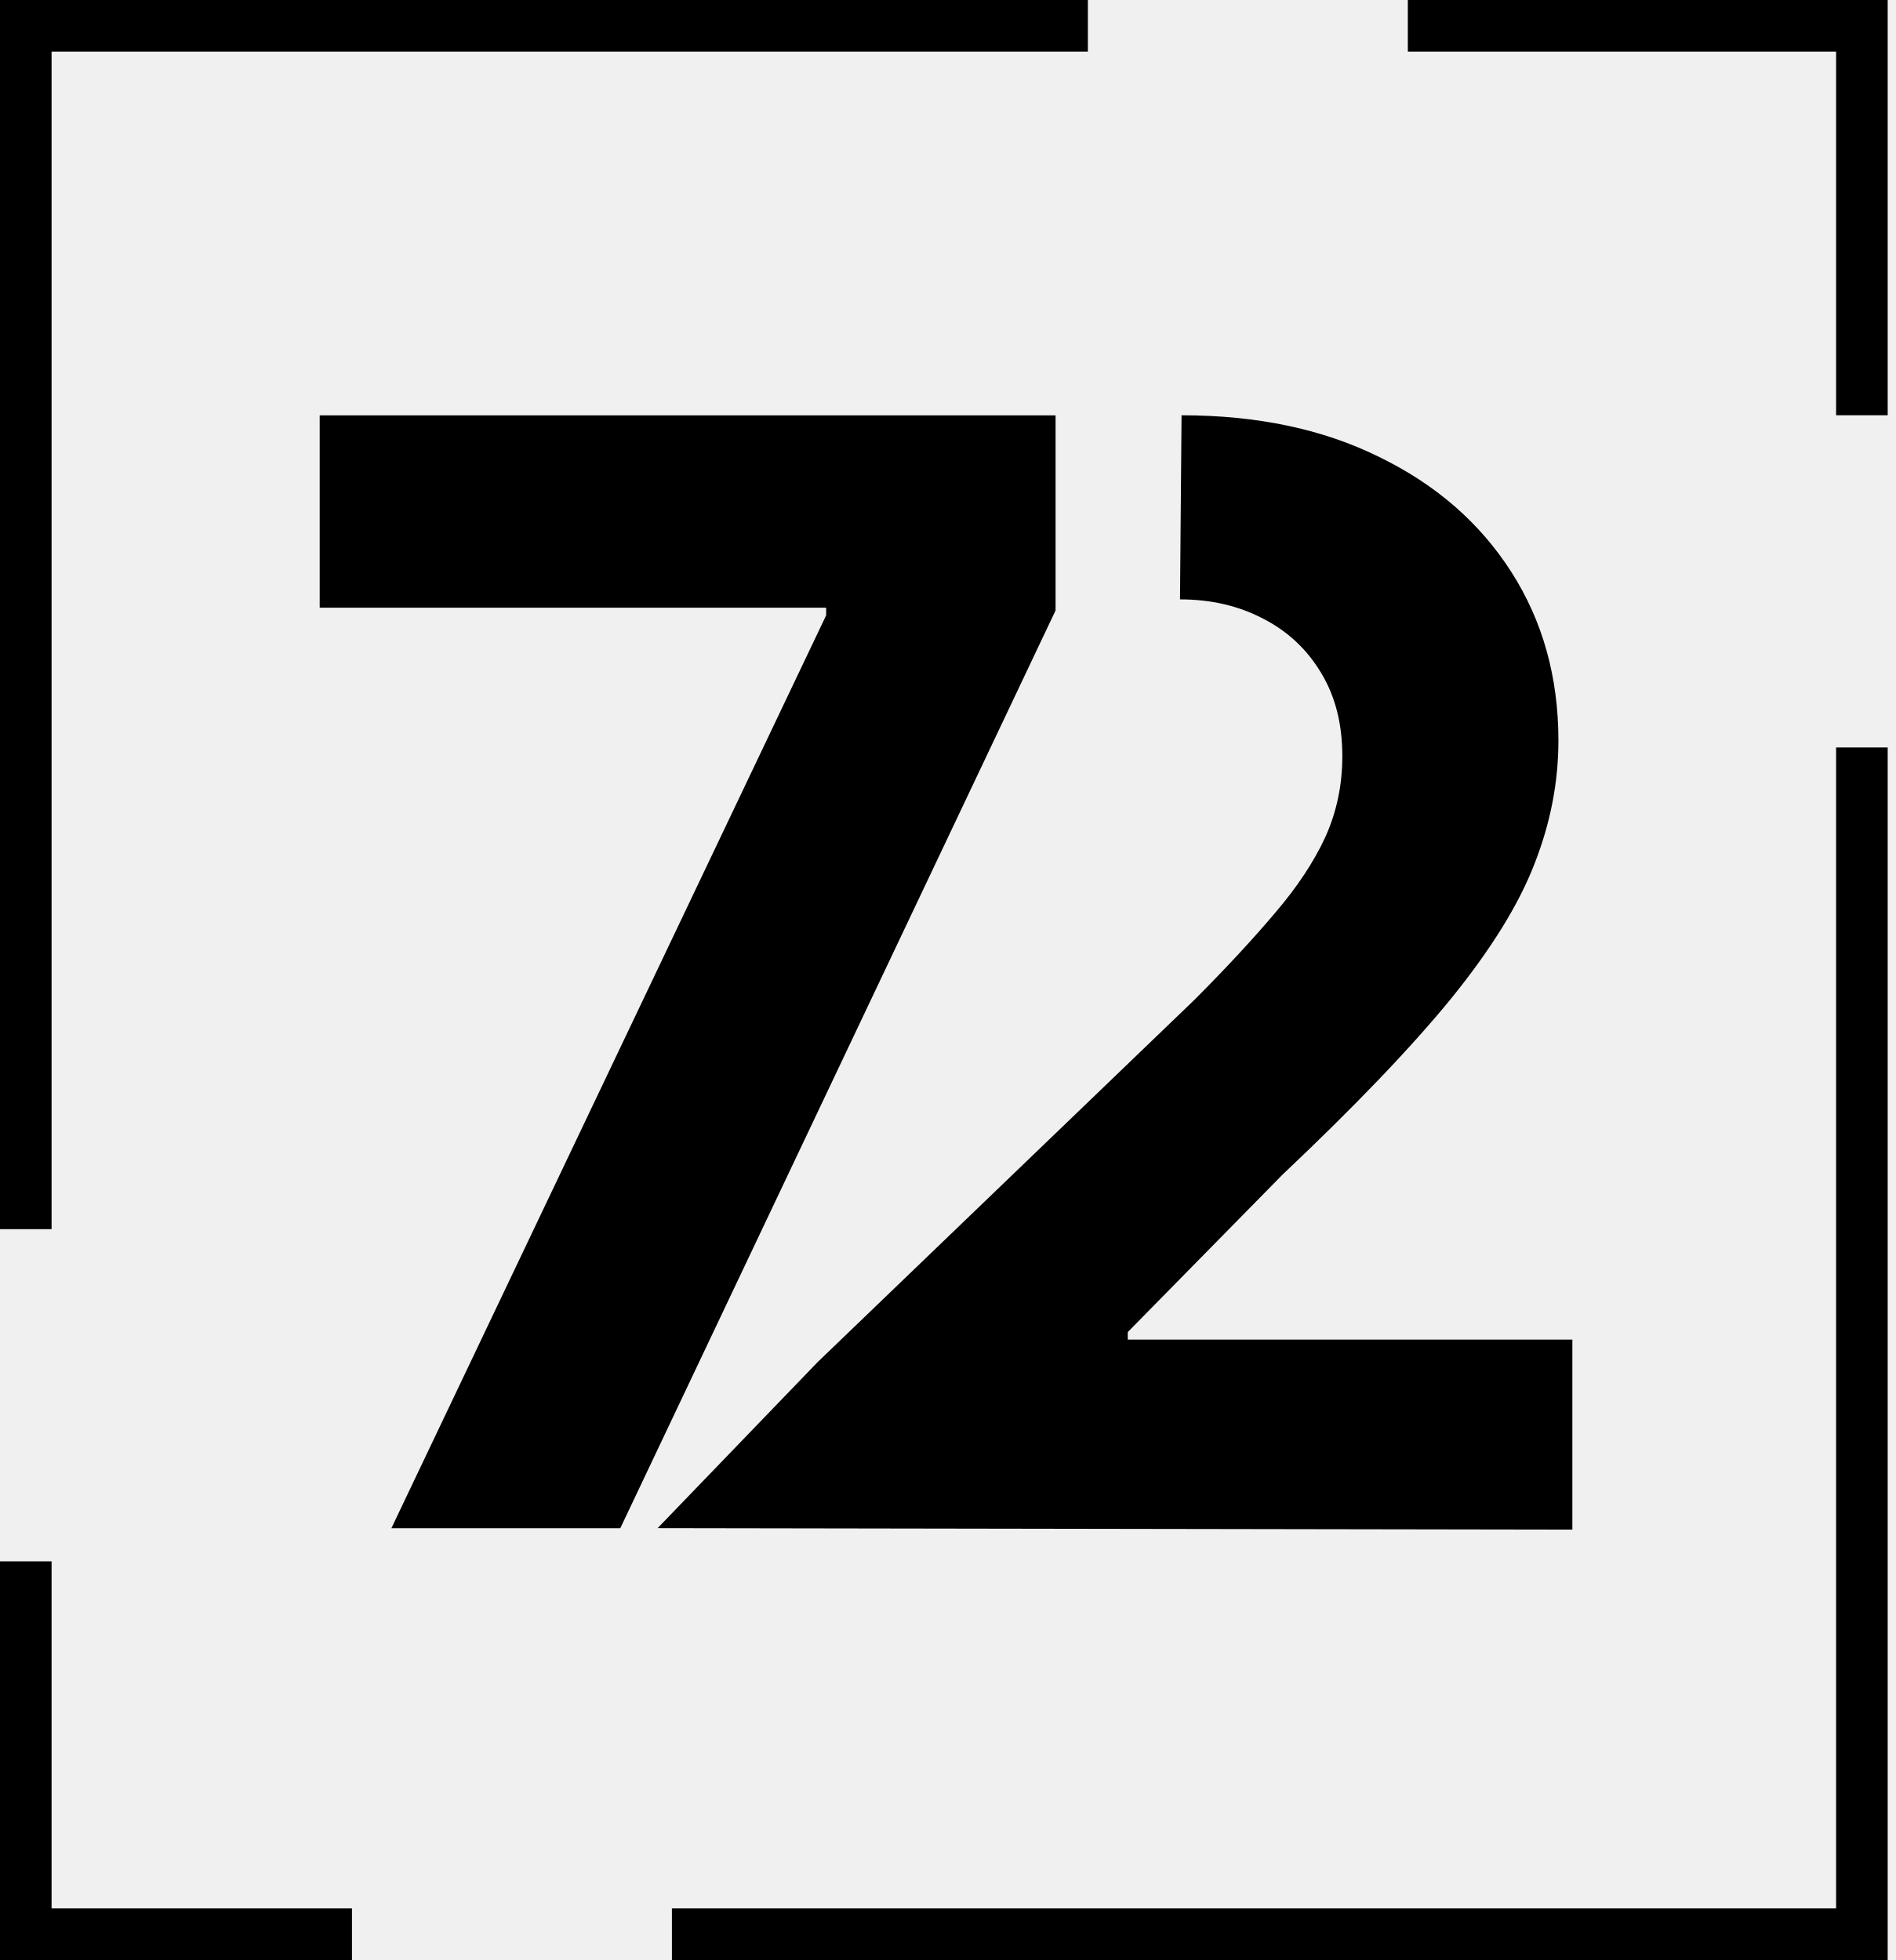
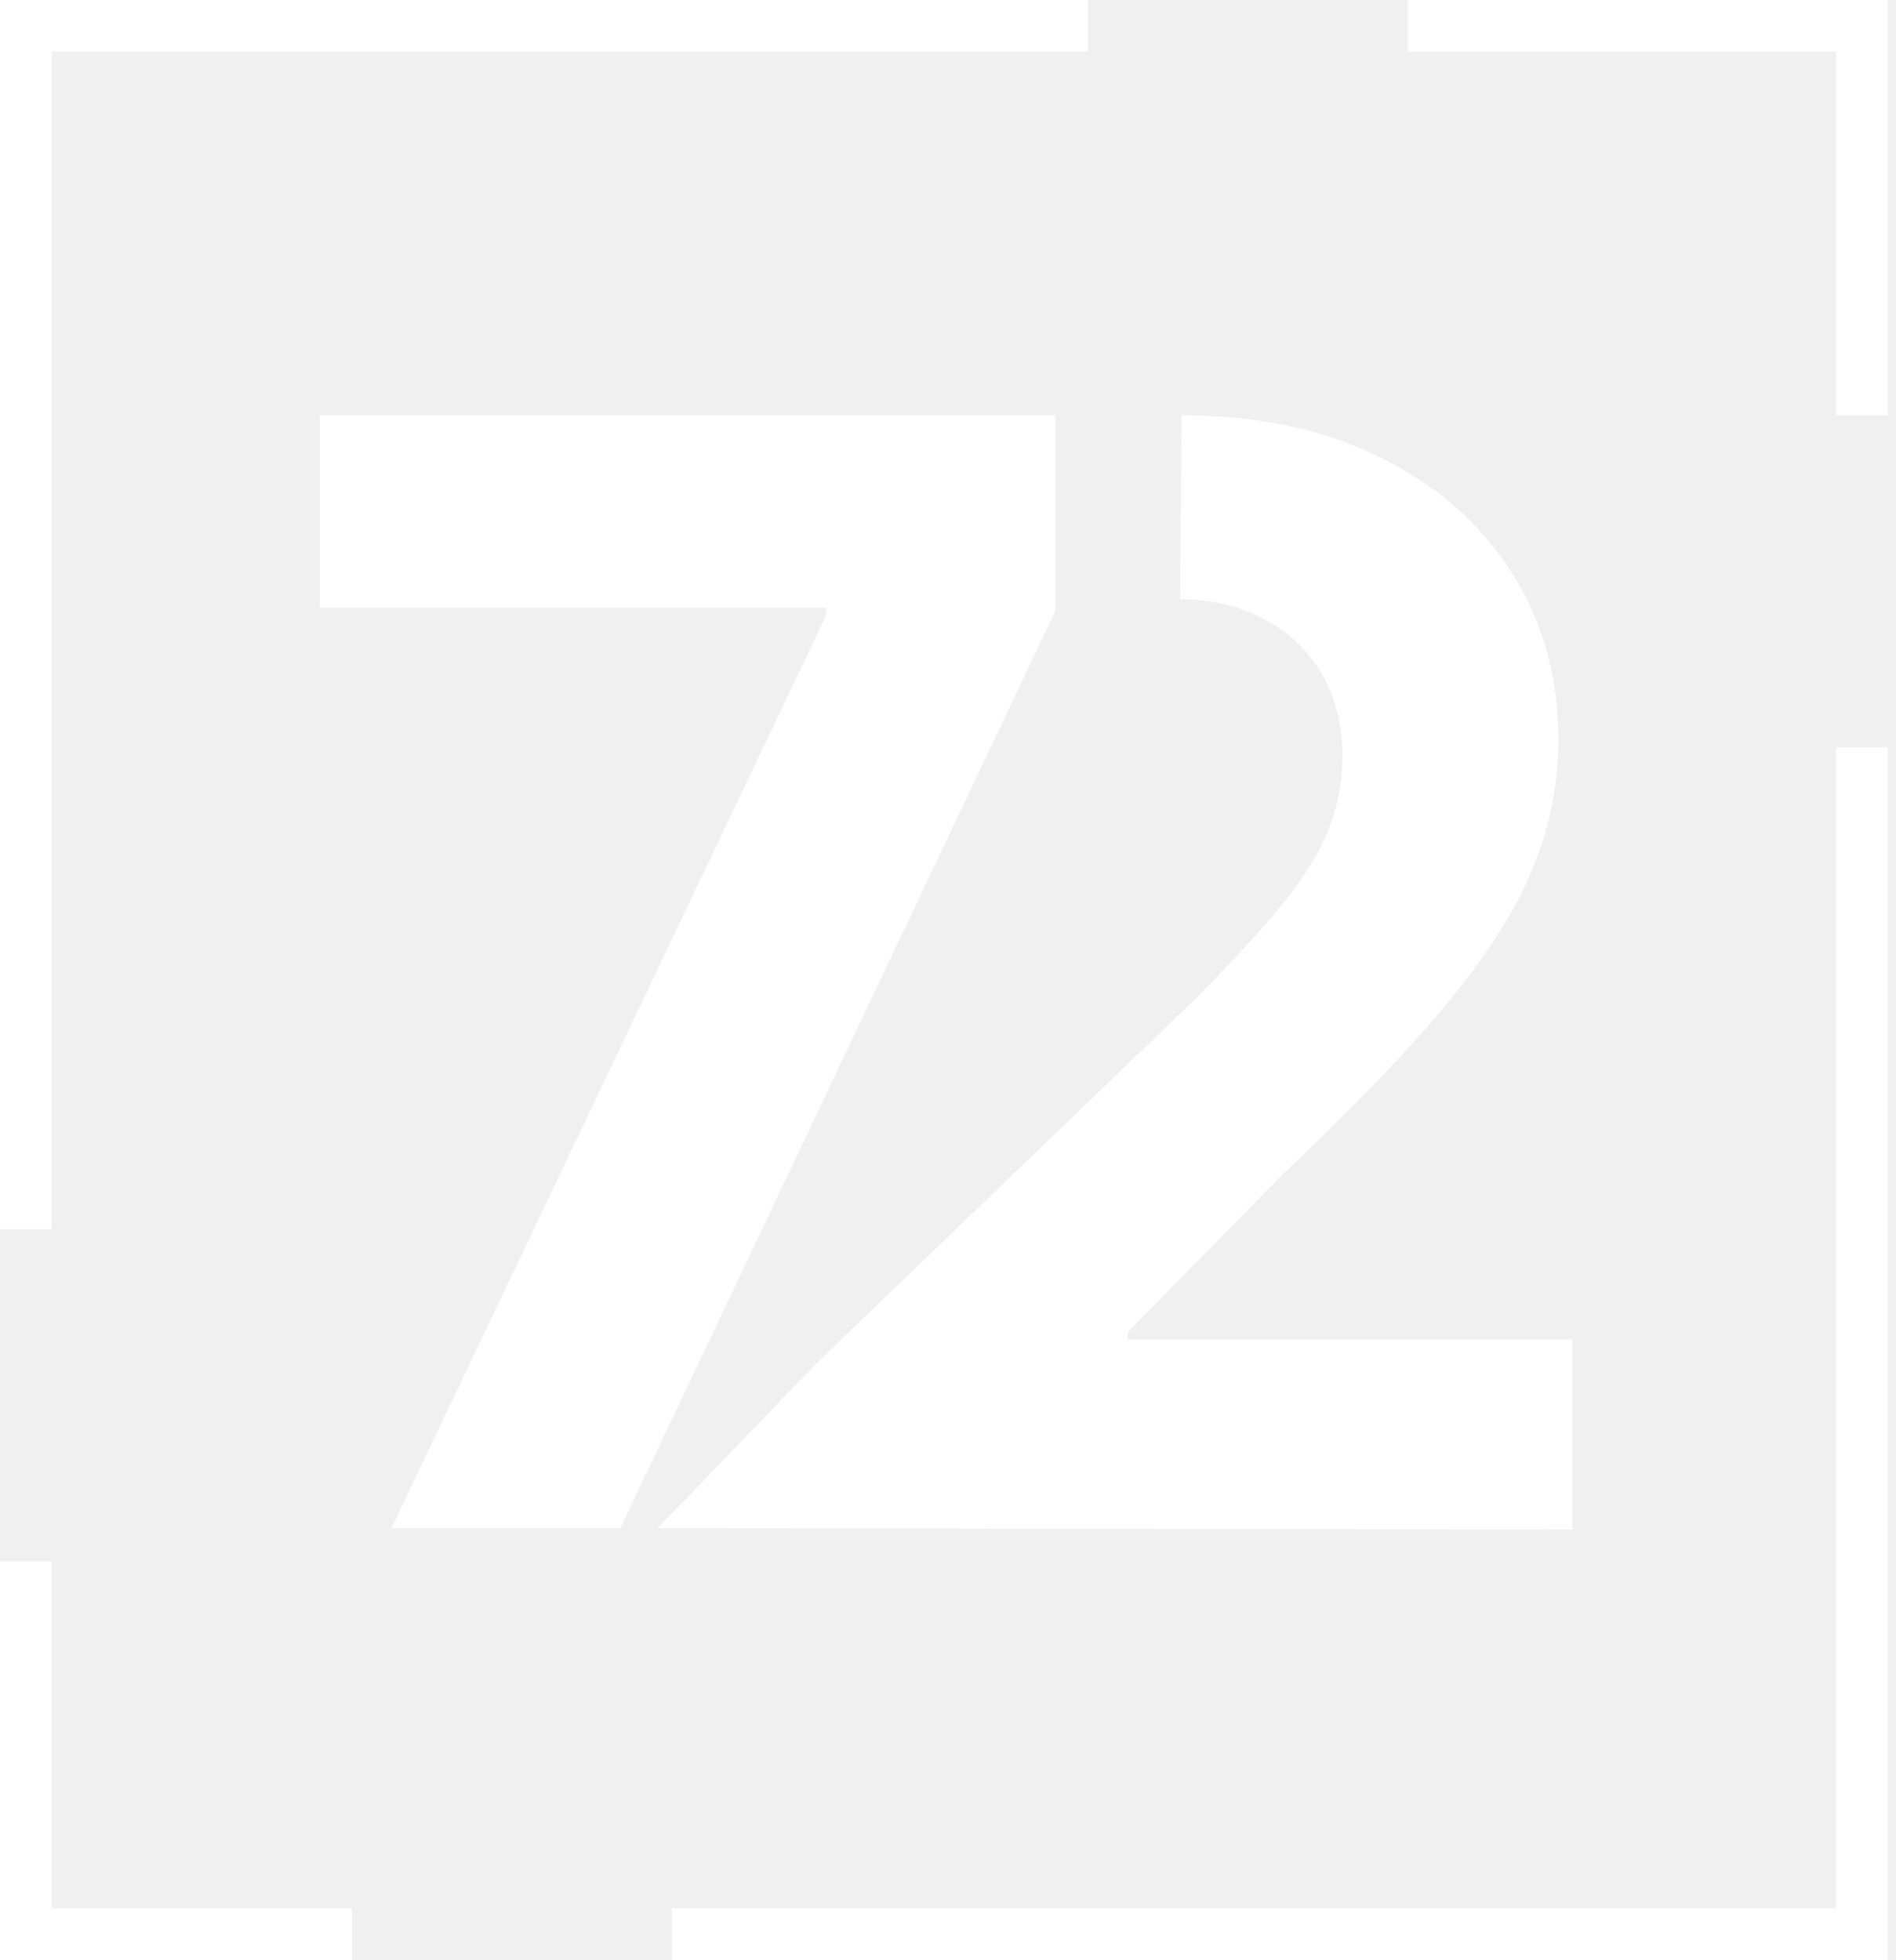
<svg xmlns="http://www.w3.org/2000/svg" width="147" height="152" viewBox="0 0 147 152" fill="none">
-   <path fill-rule="evenodd" clip-rule="evenodd" d="M63.397 105.634L50.991 118.509L121.92 118.622V103.886H87.447V103.303L99.433 91.107C105.071 85.778 109.441 81.213 112.541 77.412C115.64 73.582 117.792 70.099 118.994 66.963C120.223 63.827 120.838 60.65 120.838 57.431C120.838 52.519 119.622 48.162 117.19 44.36C114.759 40.558 111.351 37.589 106.969 35.452C102.613 33.287 97.495 32.205 91.616 32.205L91.614 32.205C91.613 32.205 91.612 32.205 91.612 32.205C91.612 32.205 91.614 32.205 91.616 32.205L91.496 46.483C93.901 46.483 96.052 46.983 97.95 47.982C99.847 48.953 101.343 50.354 102.439 52.186C103.535 53.99 104.083 56.14 104.083 58.638C104.083 60.886 103.642 62.981 102.76 64.924C101.878 66.838 100.582 68.795 98.872 70.793C97.188 72.791 95.104 75.039 92.618 77.536L63.397 105.634ZM64.06 47.718L30.348 118.515H48.097L81.849 47.339V32.21H24.789V47.128H64.06V47.718Z" fill="black" />
-   <path fill-rule="evenodd" clip-rule="evenodd" d="M84.353 0H4H0V4V95.322H4V4H84.353V0ZM109.162 4H142.37V32.203H146.37V4V0H142.37H109.162V4ZM142.37 57.965V148H52.099V152H142.37H146.37V148V57.965H142.37ZM4 148H27.291V152H4H0V148V121.084H4V148Z" fill="black" />
+   <path fill-rule="evenodd" clip-rule="evenodd" d="M63.397 105.634L50.991 118.509L121.92 118.622V103.886H87.447V103.303L99.433 91.107C105.071 85.778 109.441 81.213 112.541 77.412C115.64 73.582 117.792 70.099 118.994 66.963C120.223 63.827 120.838 60.65 120.838 57.431C120.838 52.519 119.622 48.162 117.19 44.36C114.759 40.558 111.351 37.589 106.969 35.452C102.613 33.287 97.495 32.205 91.616 32.205L91.614 32.205C91.613 32.205 91.612 32.205 91.612 32.205C91.612 32.205 91.614 32.205 91.616 32.205L91.496 46.483C93.901 46.483 96.052 46.983 97.95 47.982C99.847 48.953 101.343 50.354 102.439 52.186C103.535 53.99 104.083 56.14 104.083 58.638C104.083 60.886 103.642 62.981 102.76 64.924C101.878 66.838 100.582 68.795 98.872 70.793C97.188 72.791 95.104 75.039 92.618 77.536L63.397 105.634ZM64.06 47.718L30.348 118.515H48.097L81.849 47.339V32.21H24.789V47.128H64.06V47.718Z" fill="white" />
+   <path fill-rule="evenodd" clip-rule="evenodd" d="M84.353 0H4H0V4V95.322H4V4H84.353V0ZM109.162 4H142.37V32.203H146.37V4V0H142.37H109.162V4ZM142.37 57.965V148H52.099V152H142.37H146.37V148V57.965H142.37ZM4 148H27.291V152H4H0V148V121.084H4V148Z" fill="white" />
</svg>
